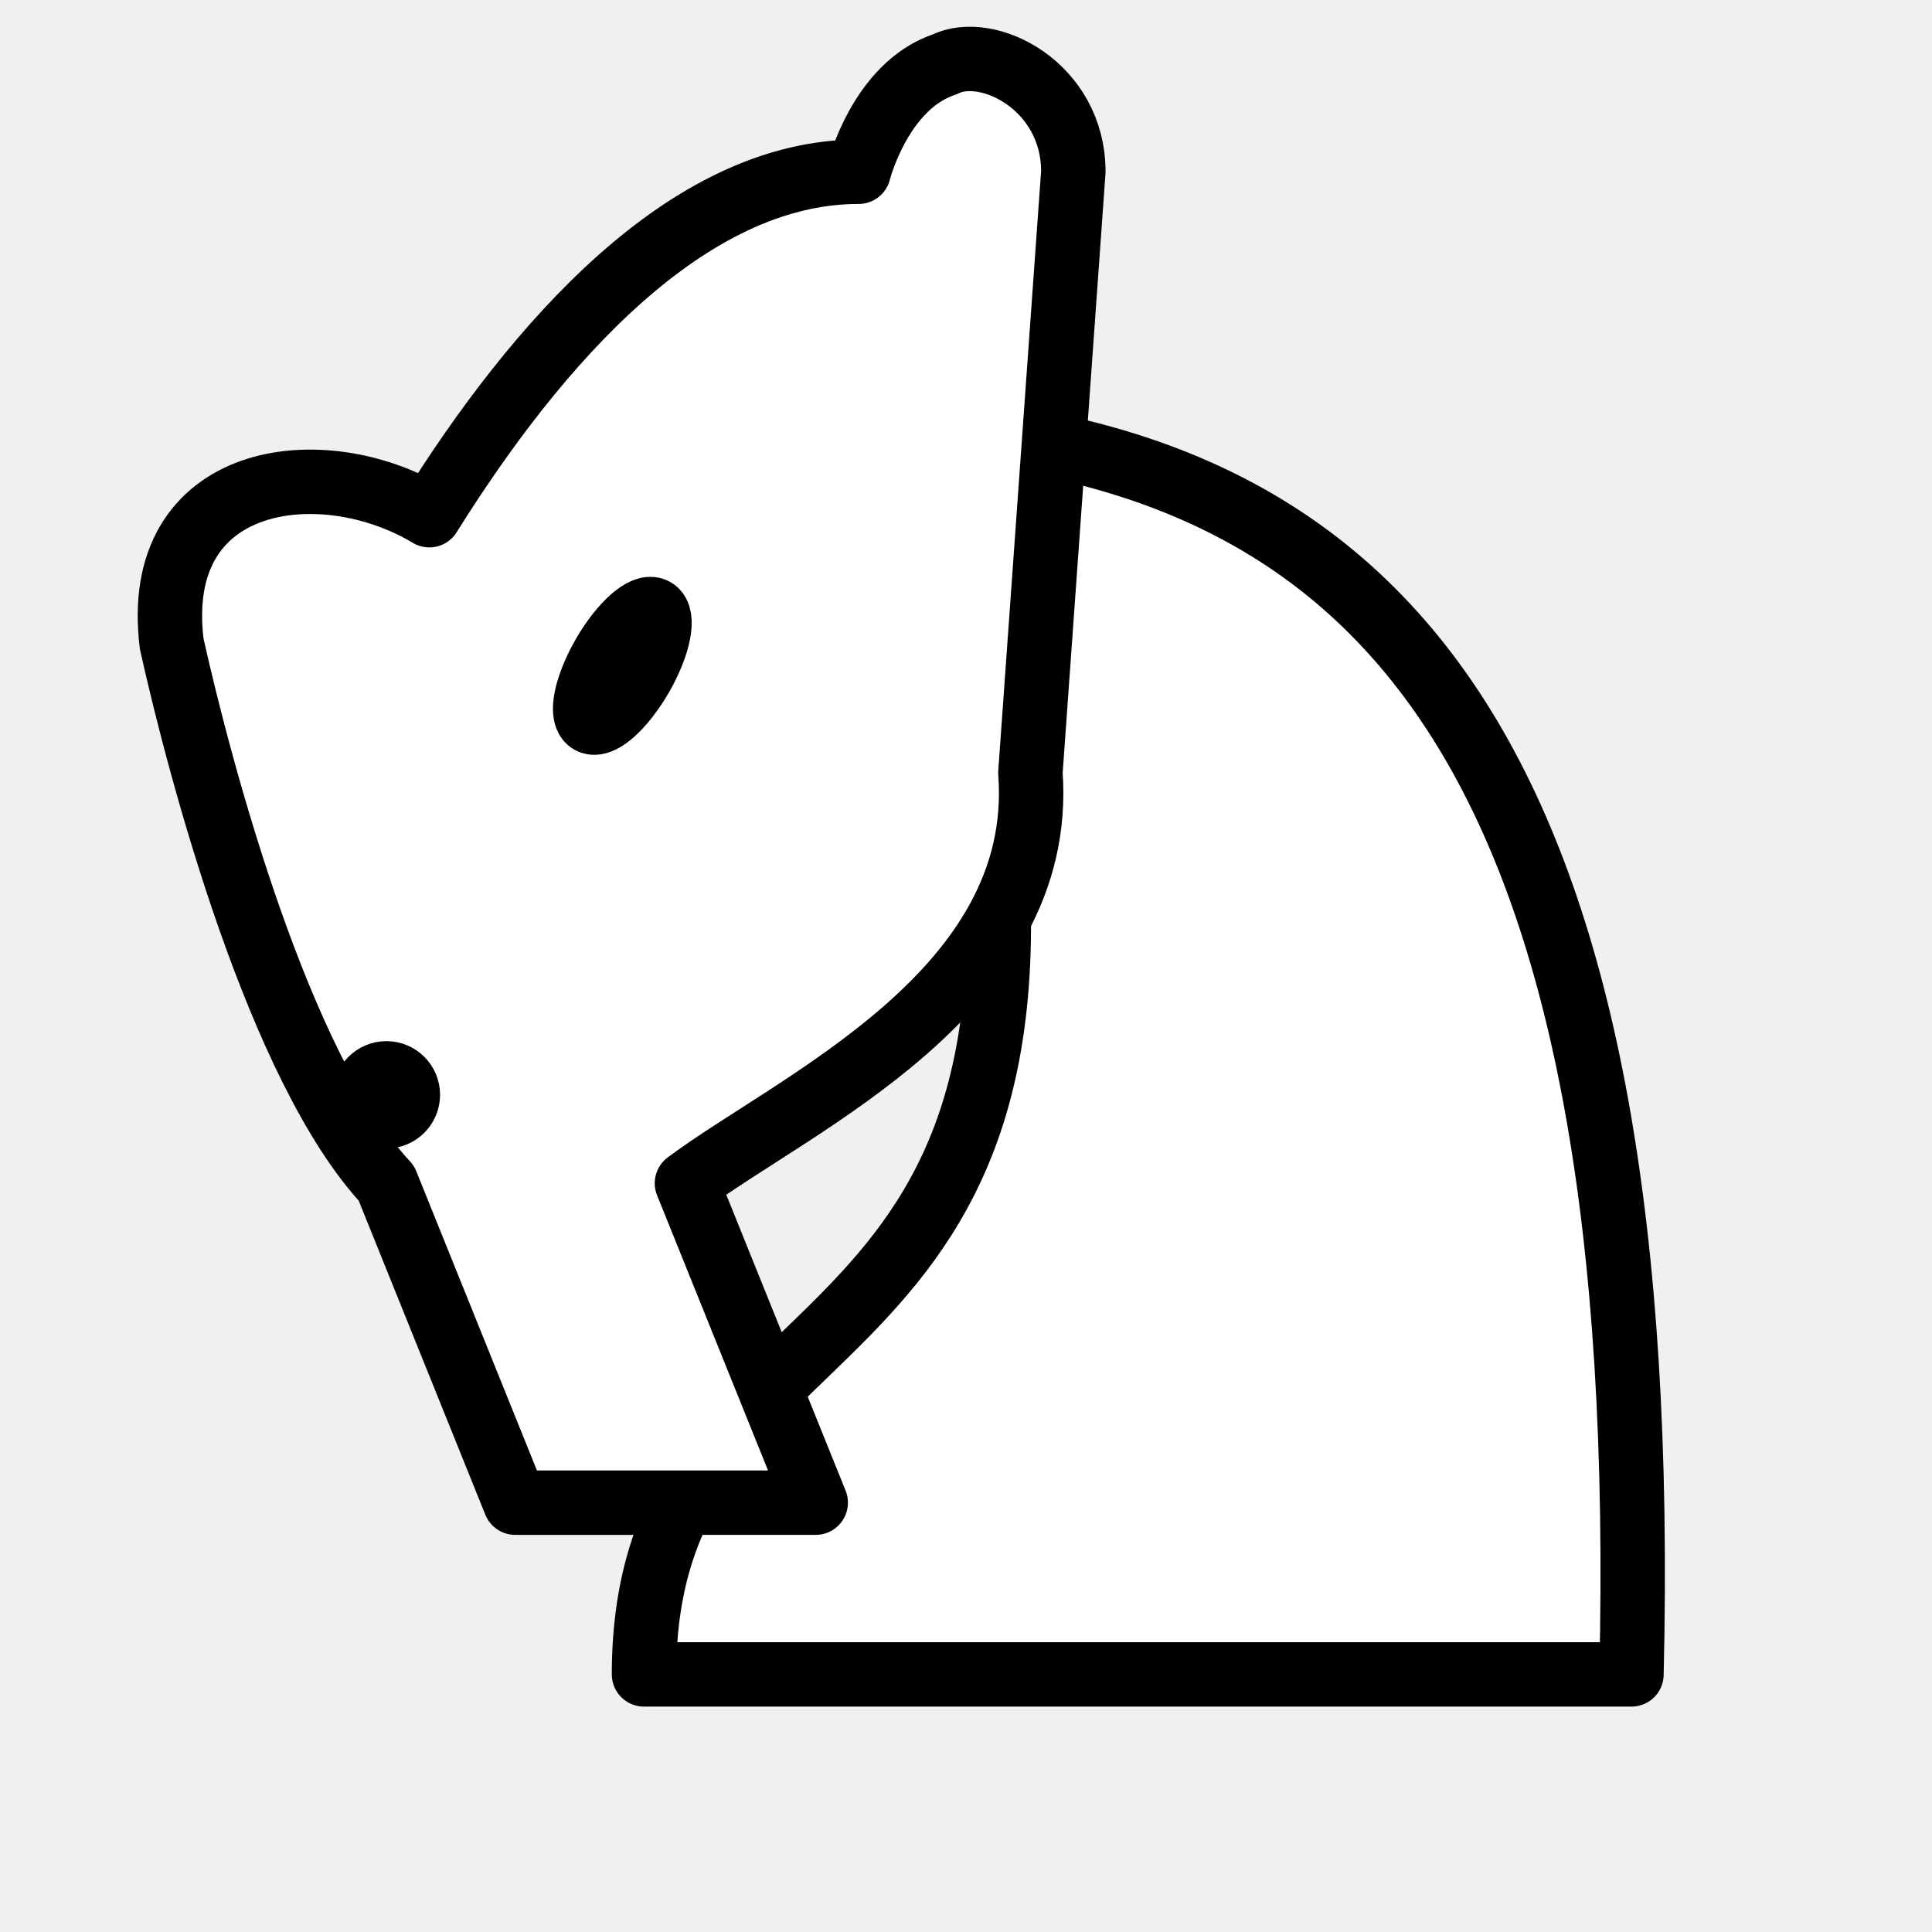
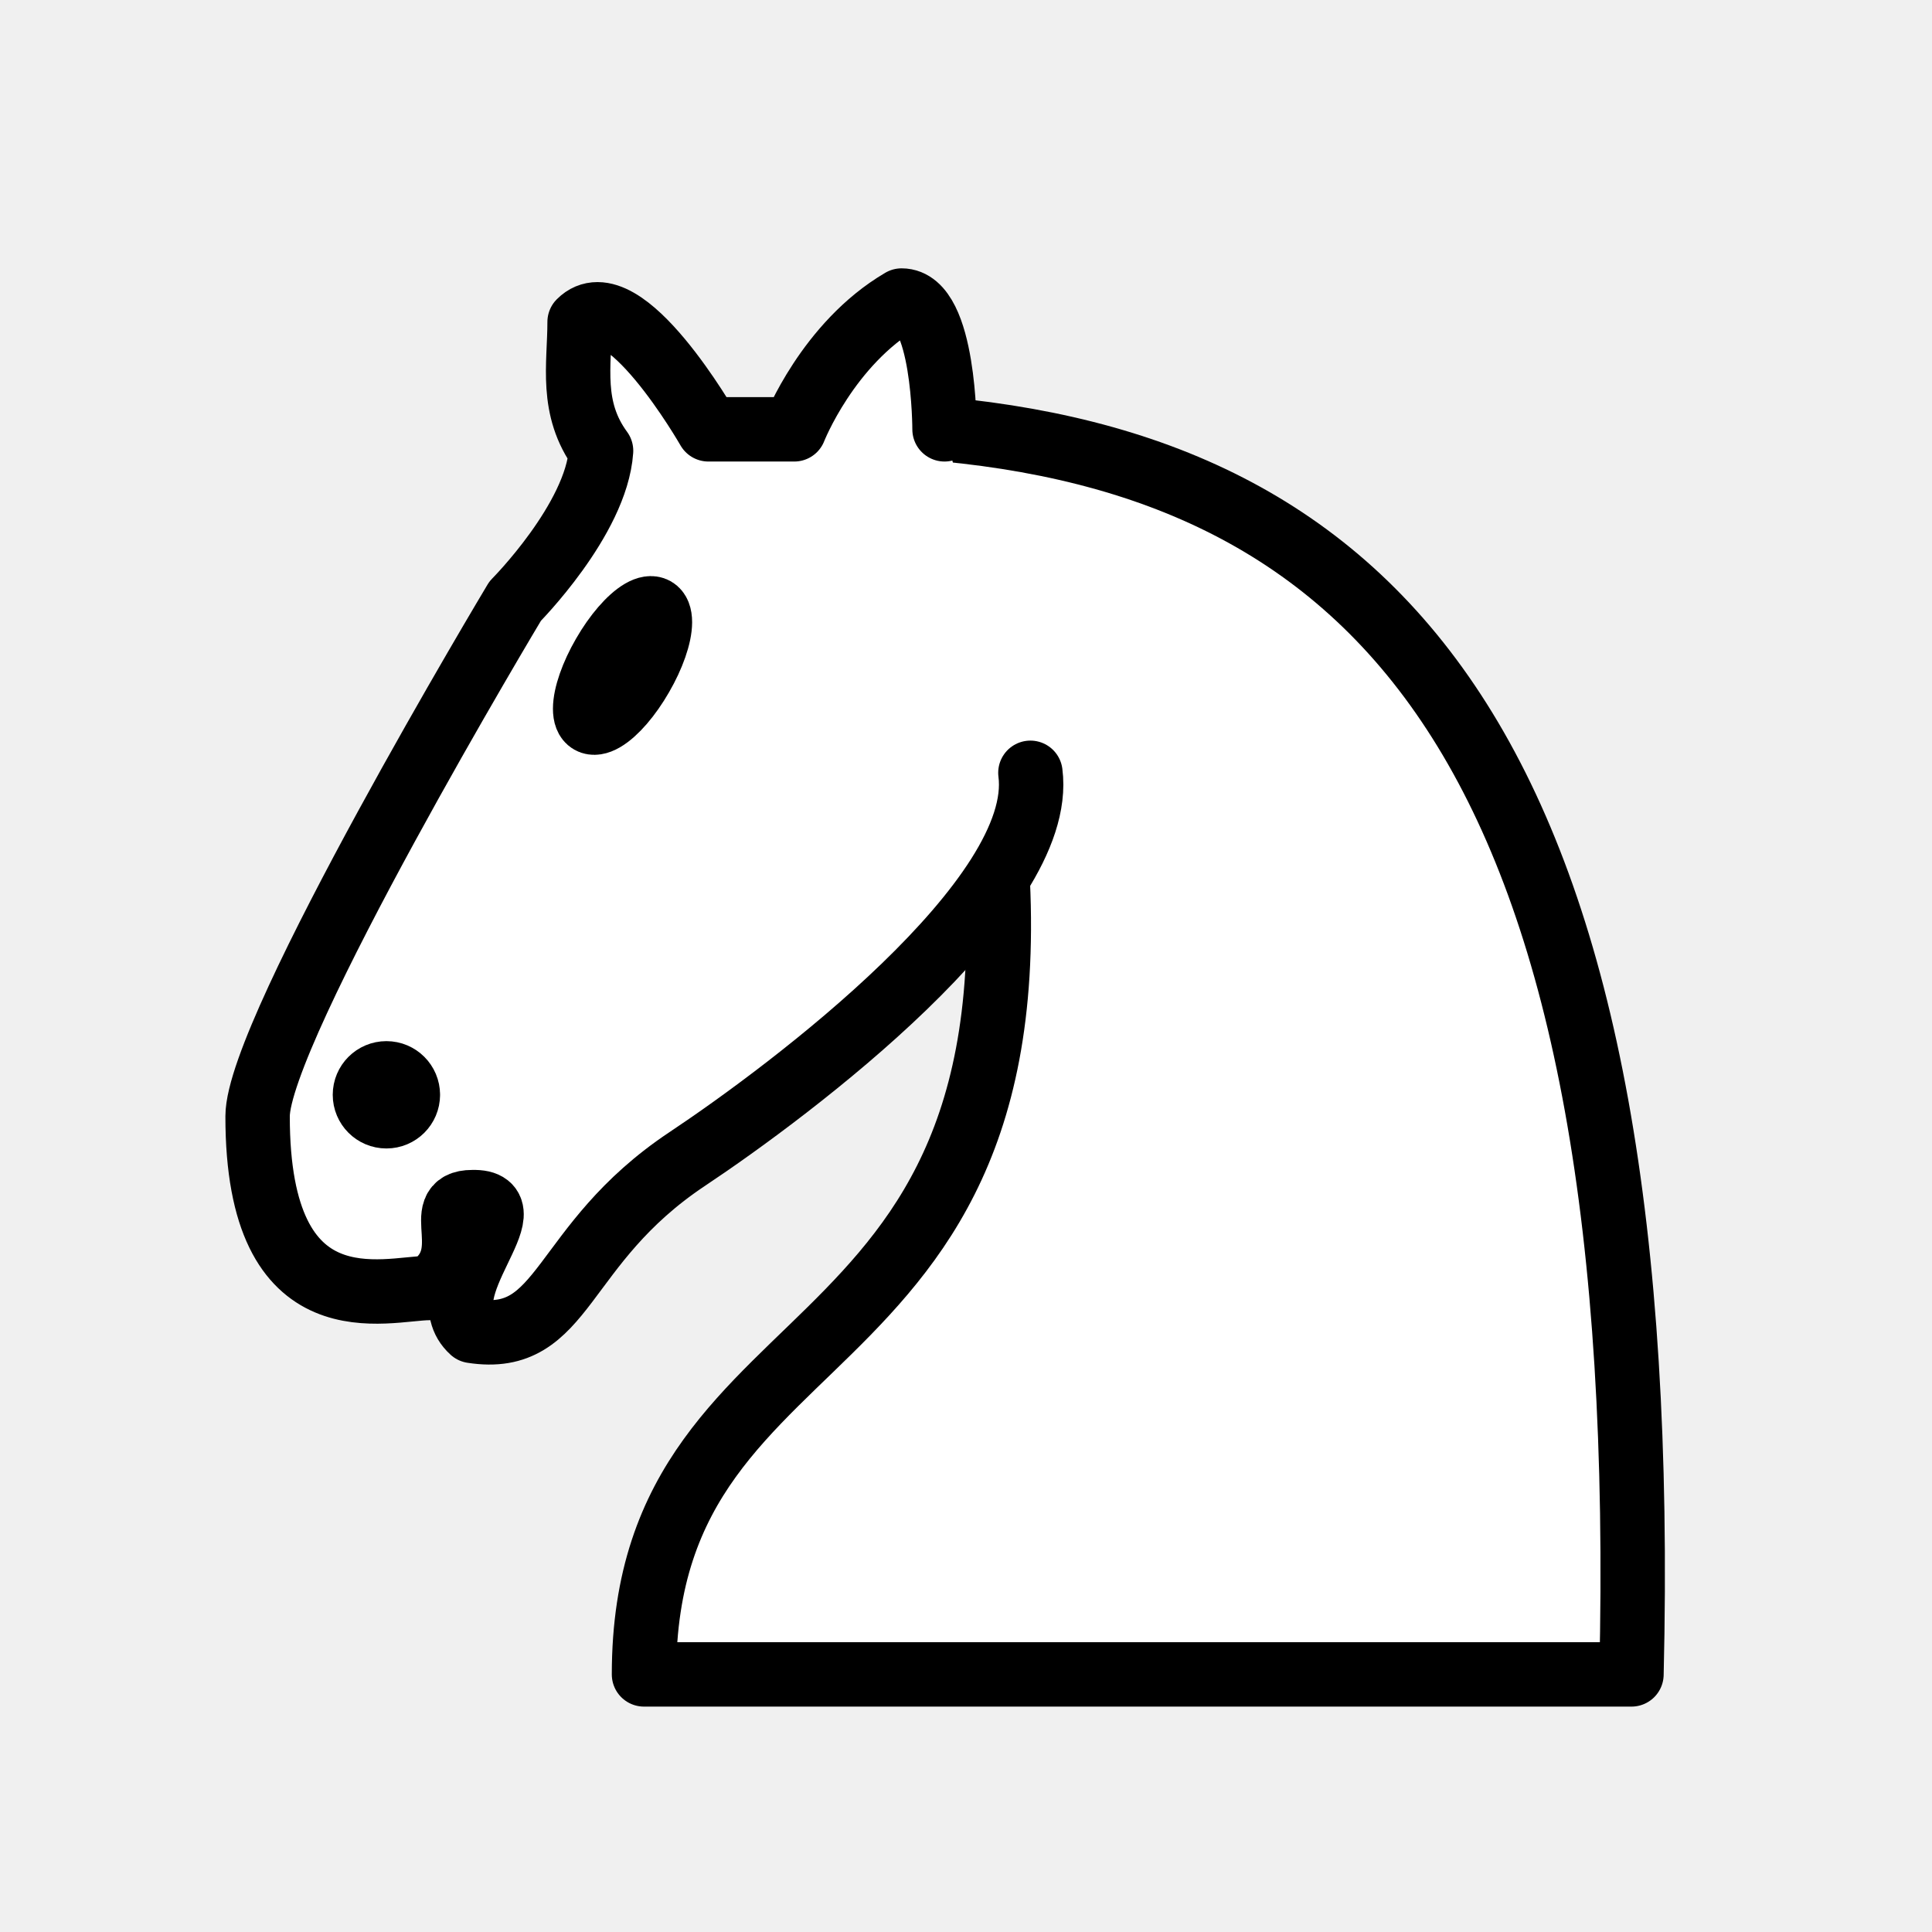
- <svg xmlns="http://www.w3.org/2000/svg" width="45" height="45" viewBox="0 0 45 45">
-   <g fill="none" stroke="#000" stroke-linecap="round" stroke-linejoin="round" stroke-width="1.5">
+ <svg xmlns="http://www.w3.org/2000/svg" viewBox="0 0 45 45">
+   <g fill="none" fill-rule="evenodd" stroke="#000" stroke-linecap="round" stroke-linejoin="round" stroke-width="1.5">
    <path fill="#fff" d="M22 10c10.5 1 16.5 8 16 29H15c0-9 10-6.5 8-21" />
-     <path fill="#fff" d="M24 18c.38 5.12-5.5 7.69-8 9.56l3 7.44h-7l-3-7.44C6.5 24.88 4.67 18 4 15c-.5-4 3.5-4.5 6-3 2.5-4 6-8 10-8 0 0 .5-2 2-2.5 1-.5 3 .5 3 2.5z" />
-     <path fill="#000" d="M9.5 25.5a.5.5 0 1 1-1 0 .5.5 0 0 1 1 0zm5.433-9.75a.5 1.5 30 1 1-.866-.5.5 1.5 30 0 1 .866.5z" />
+     <path fill="#fff" d="M24 18c.38 2.91-5.55 7.37-8 9-3 2-2.82 4.34-5 4-1.042-.94 1.41-3.04 0-3-1 0 .19 1.23-1 2-1 0-4.003 1-4-4 0-2 6-12 6-12s1.89-1.9 2-3.5c-.73-.994-.5-2-.5-3 1-1 3 2.5 3 2.5h2s.78-1.992 2.5-3c1 0 1 3 1 3" />
+     <path fill="#000" d="M9.5 25.5a.5.5 0 1 1-1 0 .5.5 0 1 1 1 0m5.433-9.75a.5 1.5 30 1 1-.866-.5.5 1.5 30 1 1 .866.5" />
  </g>
</svg>
